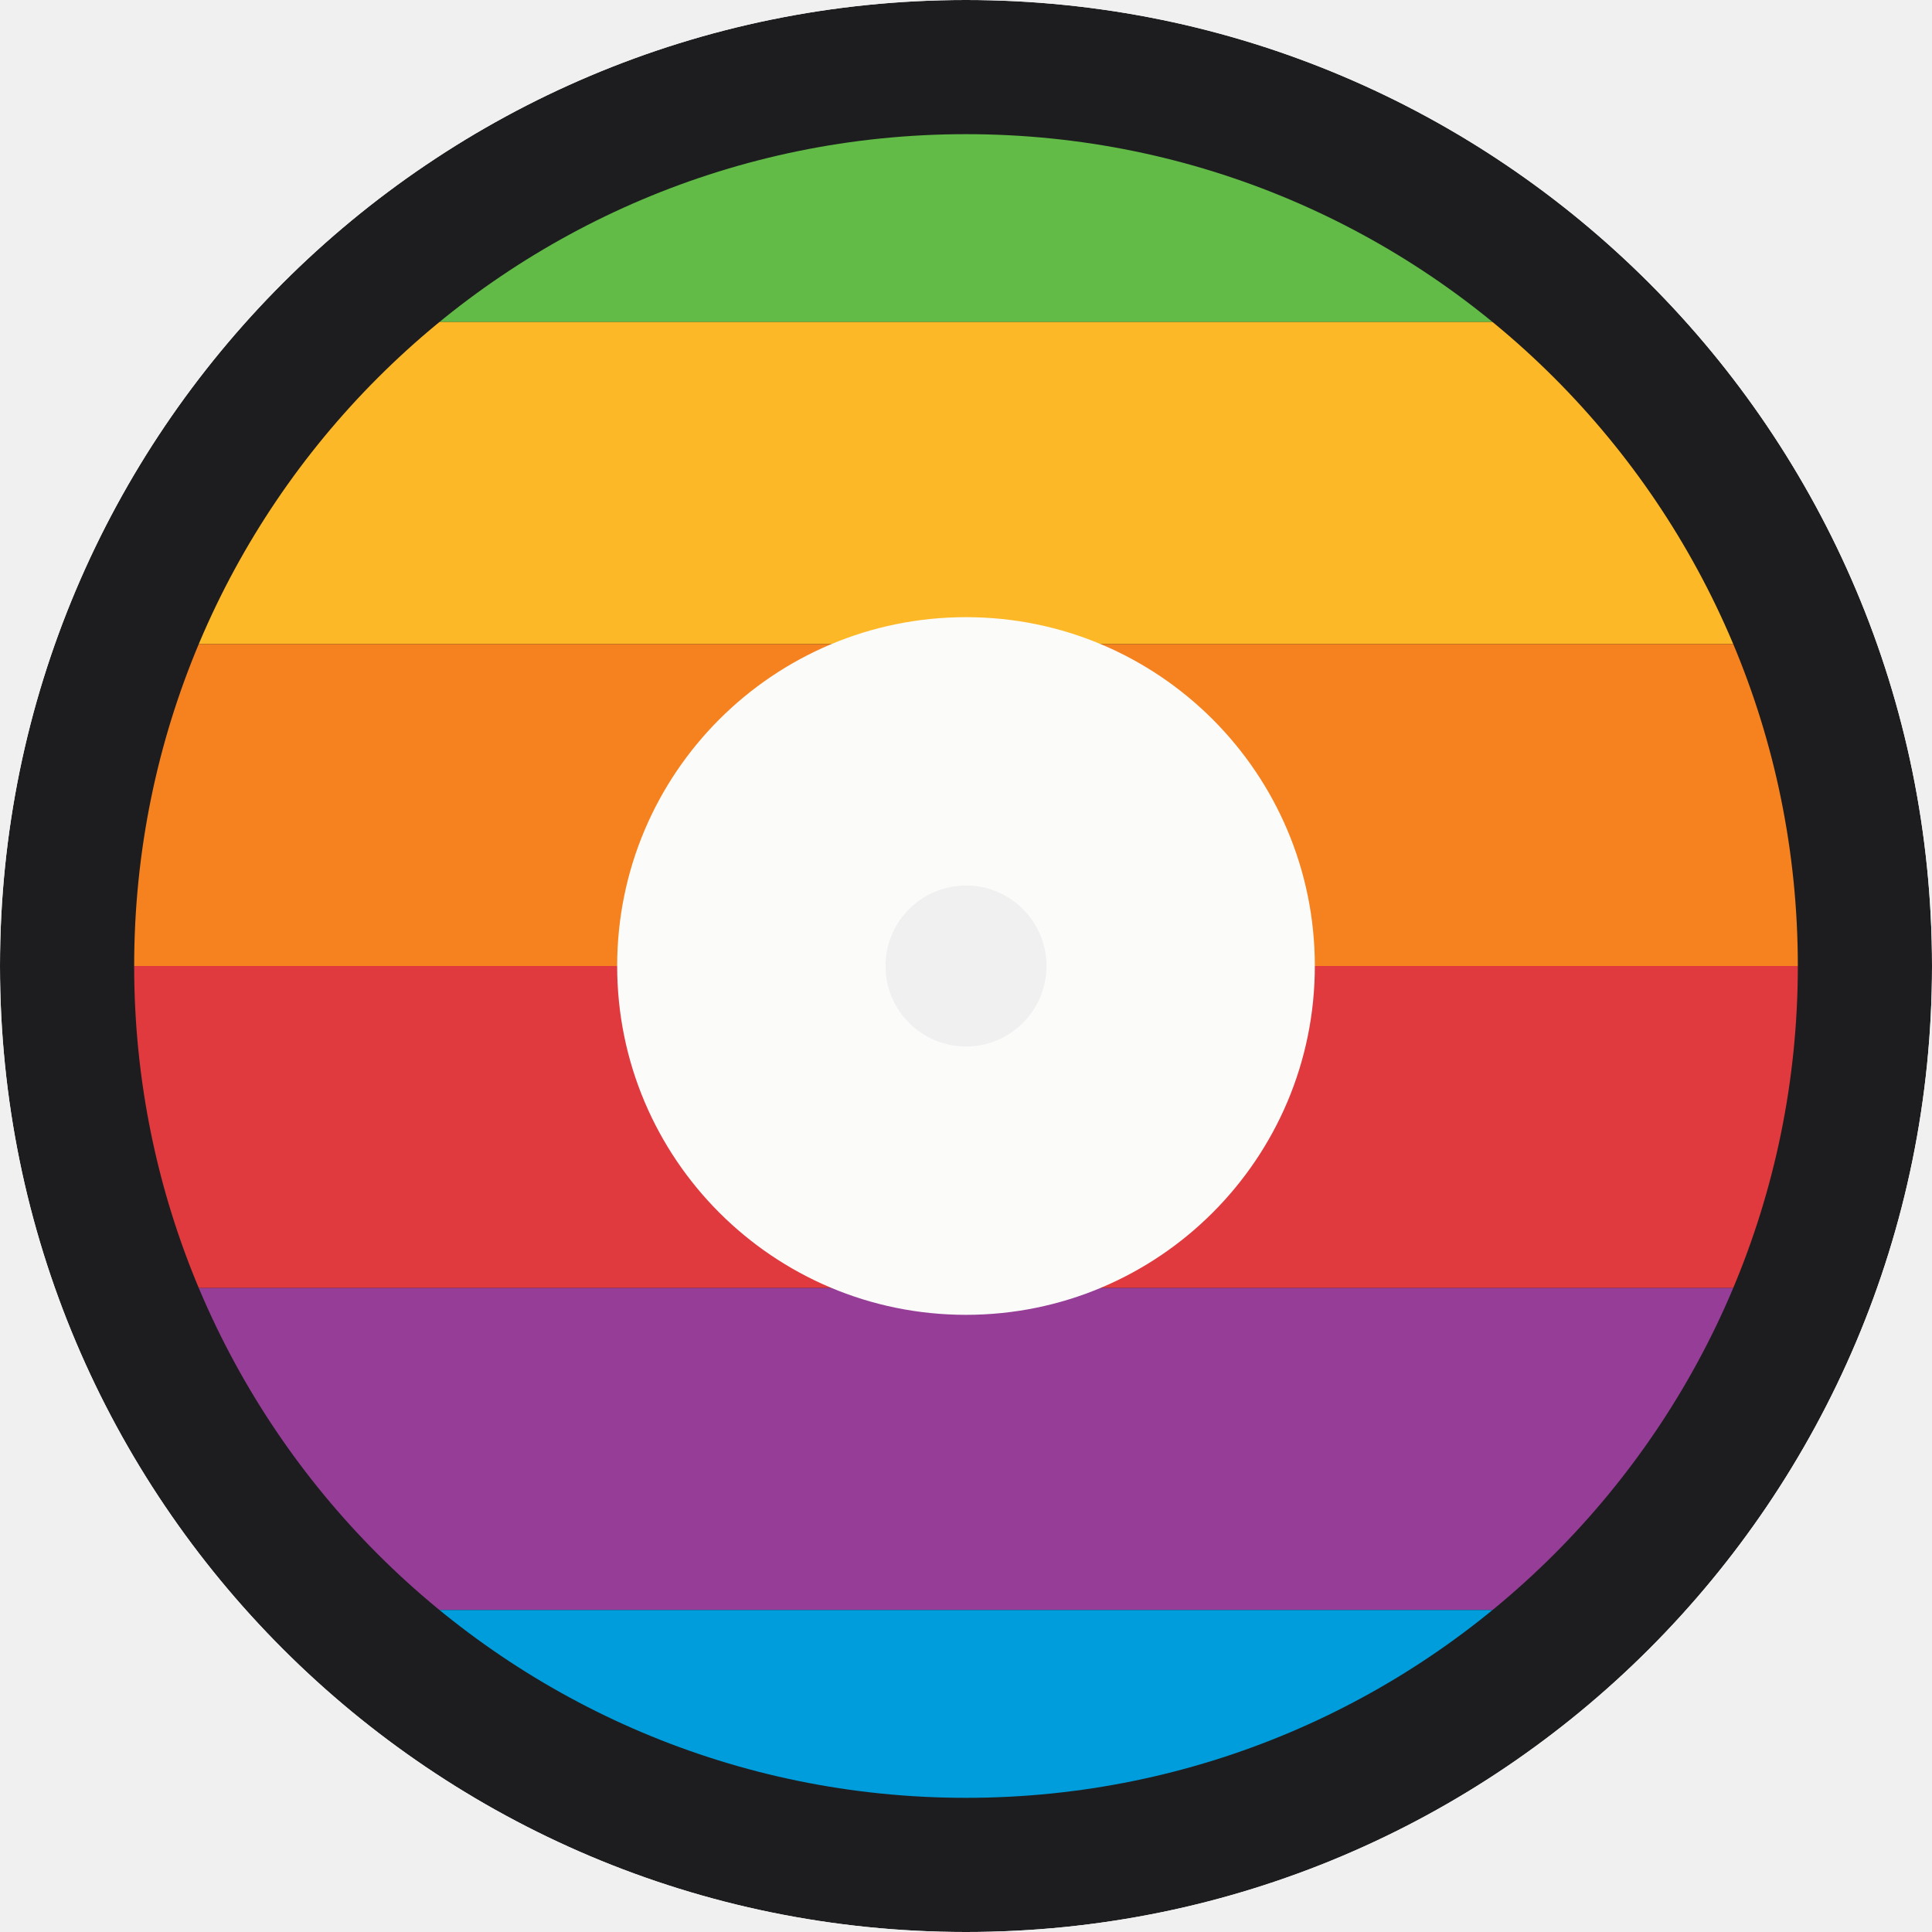
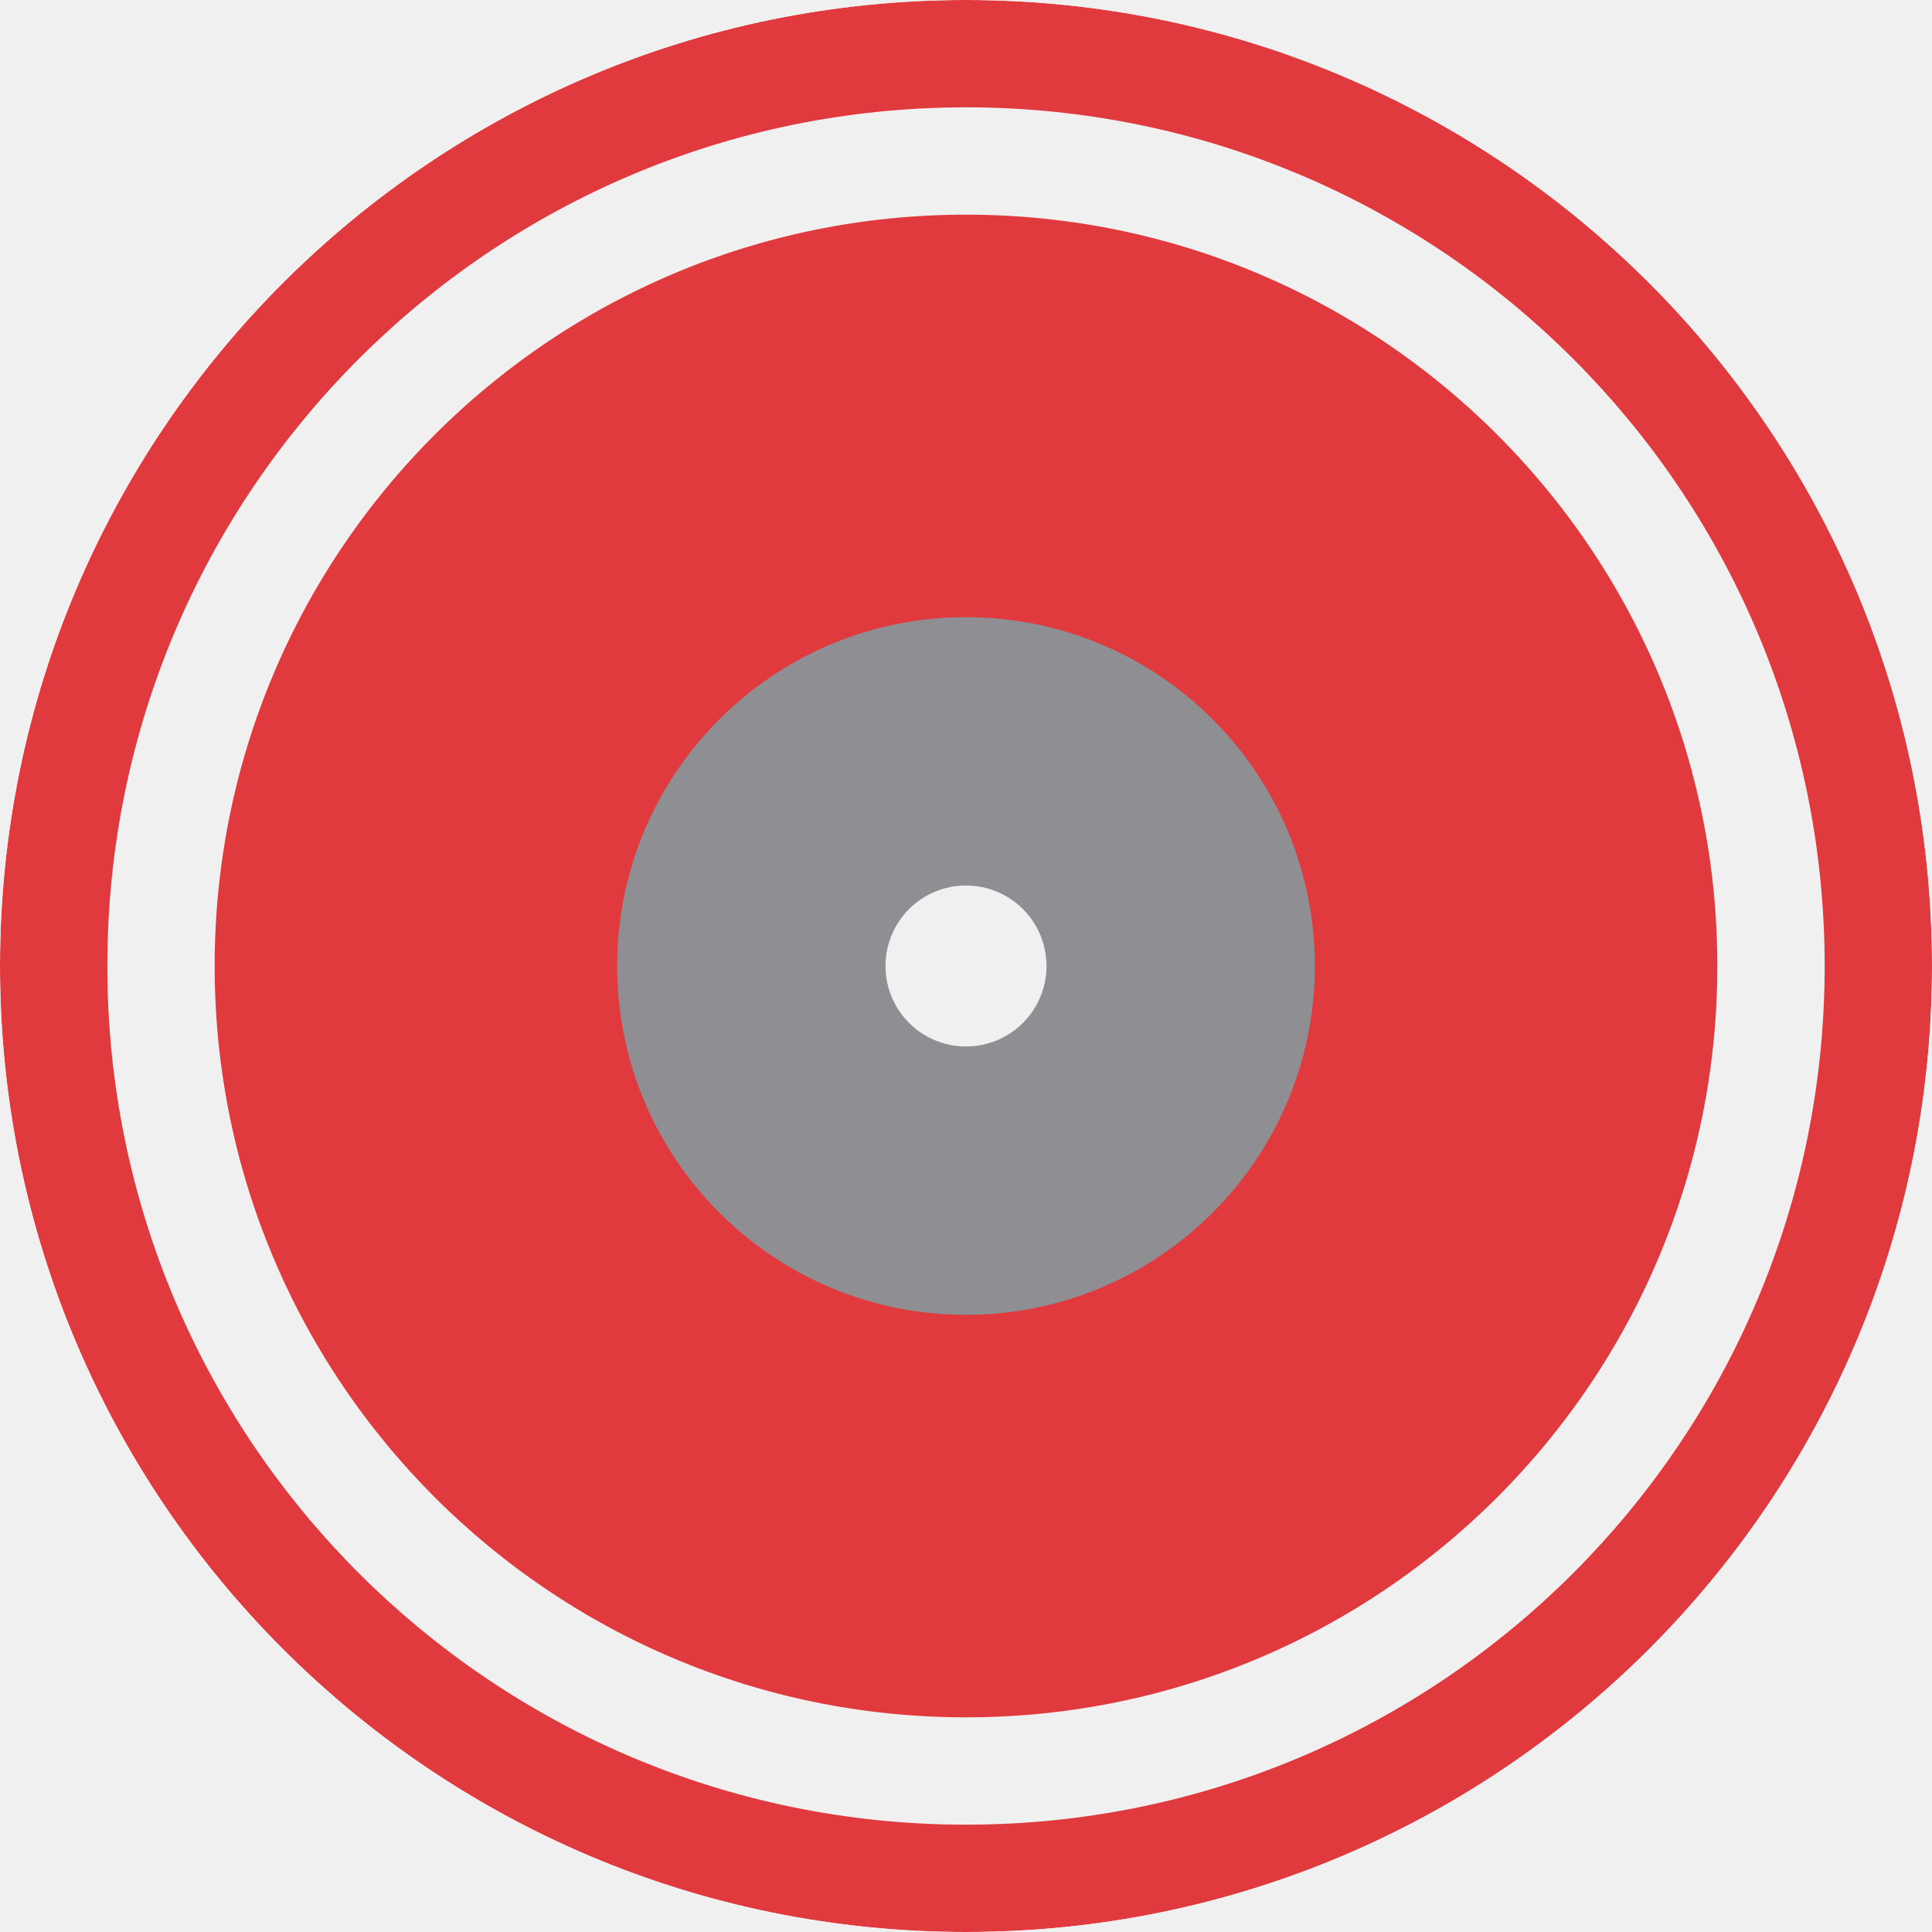
<svg xmlns="http://www.w3.org/2000/svg" viewBox="0 0 36 36">
-   <mask id="hole">
+   <mask id="cutouts">
    <circle cx="18" cy="18" r="18" fill="#fff" />
+     <circle cx="18" cy="18" r="15" fill="none" stroke="#000" stroke-width="2" />
    <circle cx="18" cy="18" r="1.5" fill="#000" />
  </mask>
-   <clipPath id="disc">
-     <circle cx="18" cy="18" r="15.5" />
-   </clipPath>
-   <g mask="url(#hole)">
-     <circle cx="18" cy="18" r="18" fill="#1d1d1f" />
-     <g clip-path="url(#disc)">
-       <rect y="0" width="36" height="6" fill="#61bb46" />
-       <rect y="6" width="36" height="6" fill="#fdb827" />
-       <rect y="12" width="36" height="6" fill="#f5821f" />
-       <rect y="18" width="36" height="6" fill="#e03a3e" />
-       <rect y="24" width="36" height="6" fill="#963d97" />
-       <rect y="30" width="36" height="6" fill="#009ddc" />
-     </g>
-     <circle cx="18" cy="18" r="6.5" fill="#fbfbfa" />
+   <g mask="url(#cutouts)">
+     <circle cx="18" cy="18" r="18" fill="#e03a3e" />
+     <circle cx="18" cy="18" r="6.5" fill="#8e8e93" />
  </g>
</svg>
